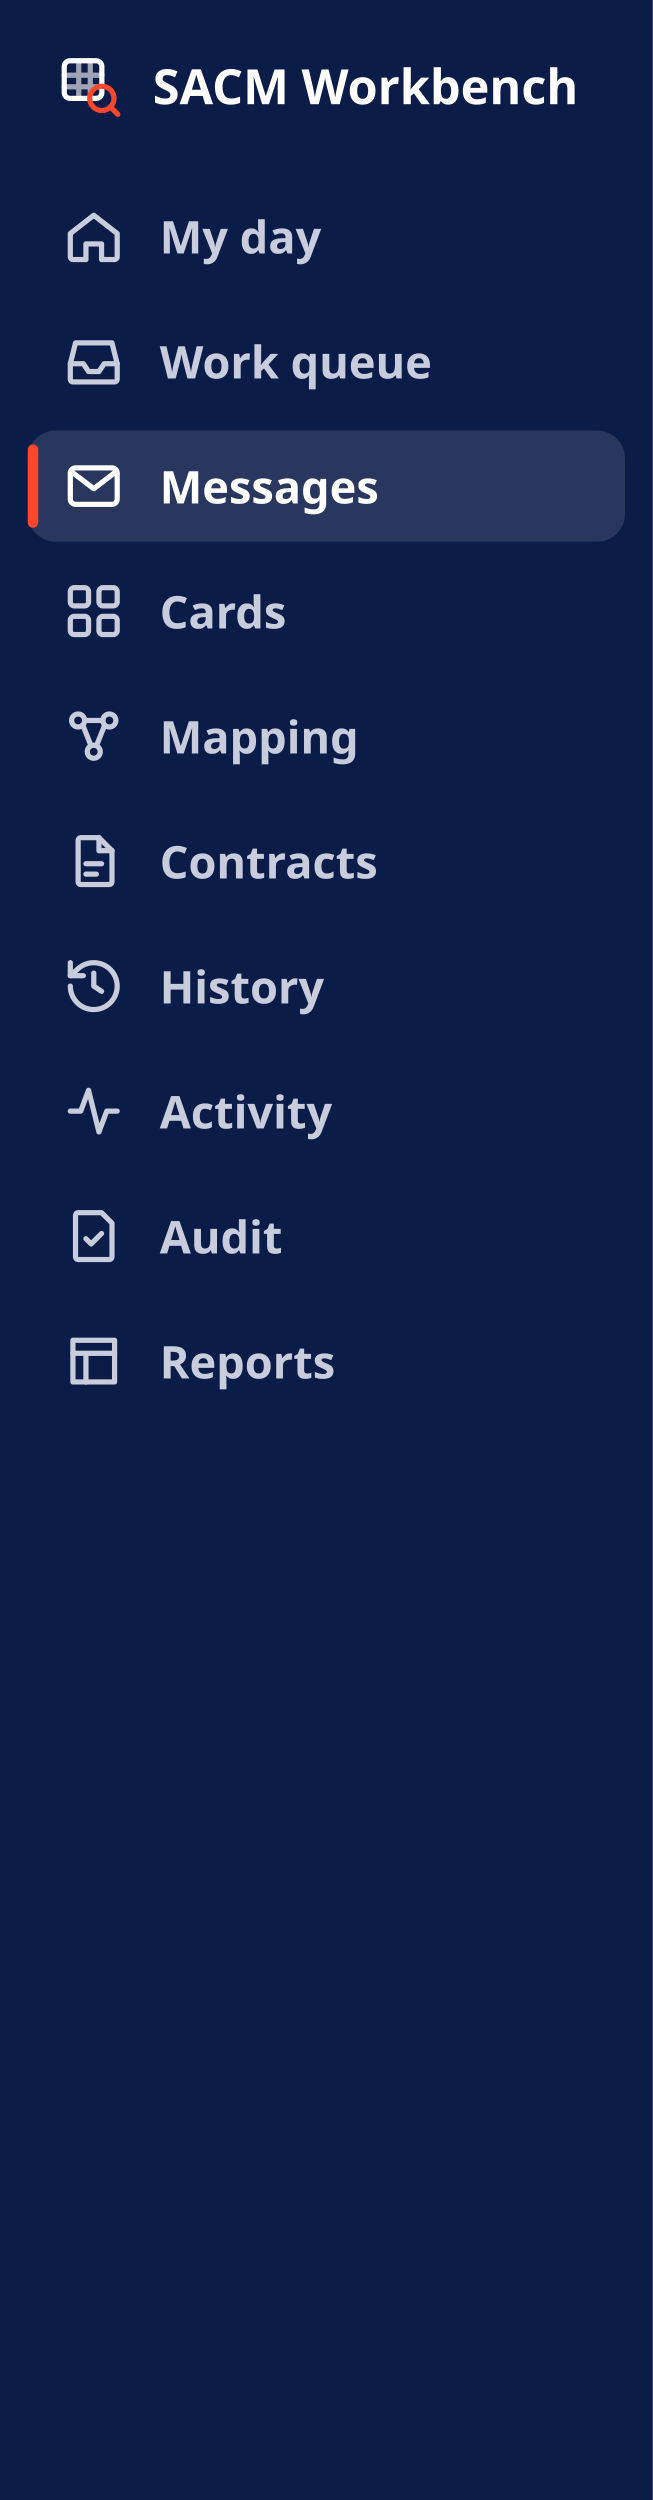
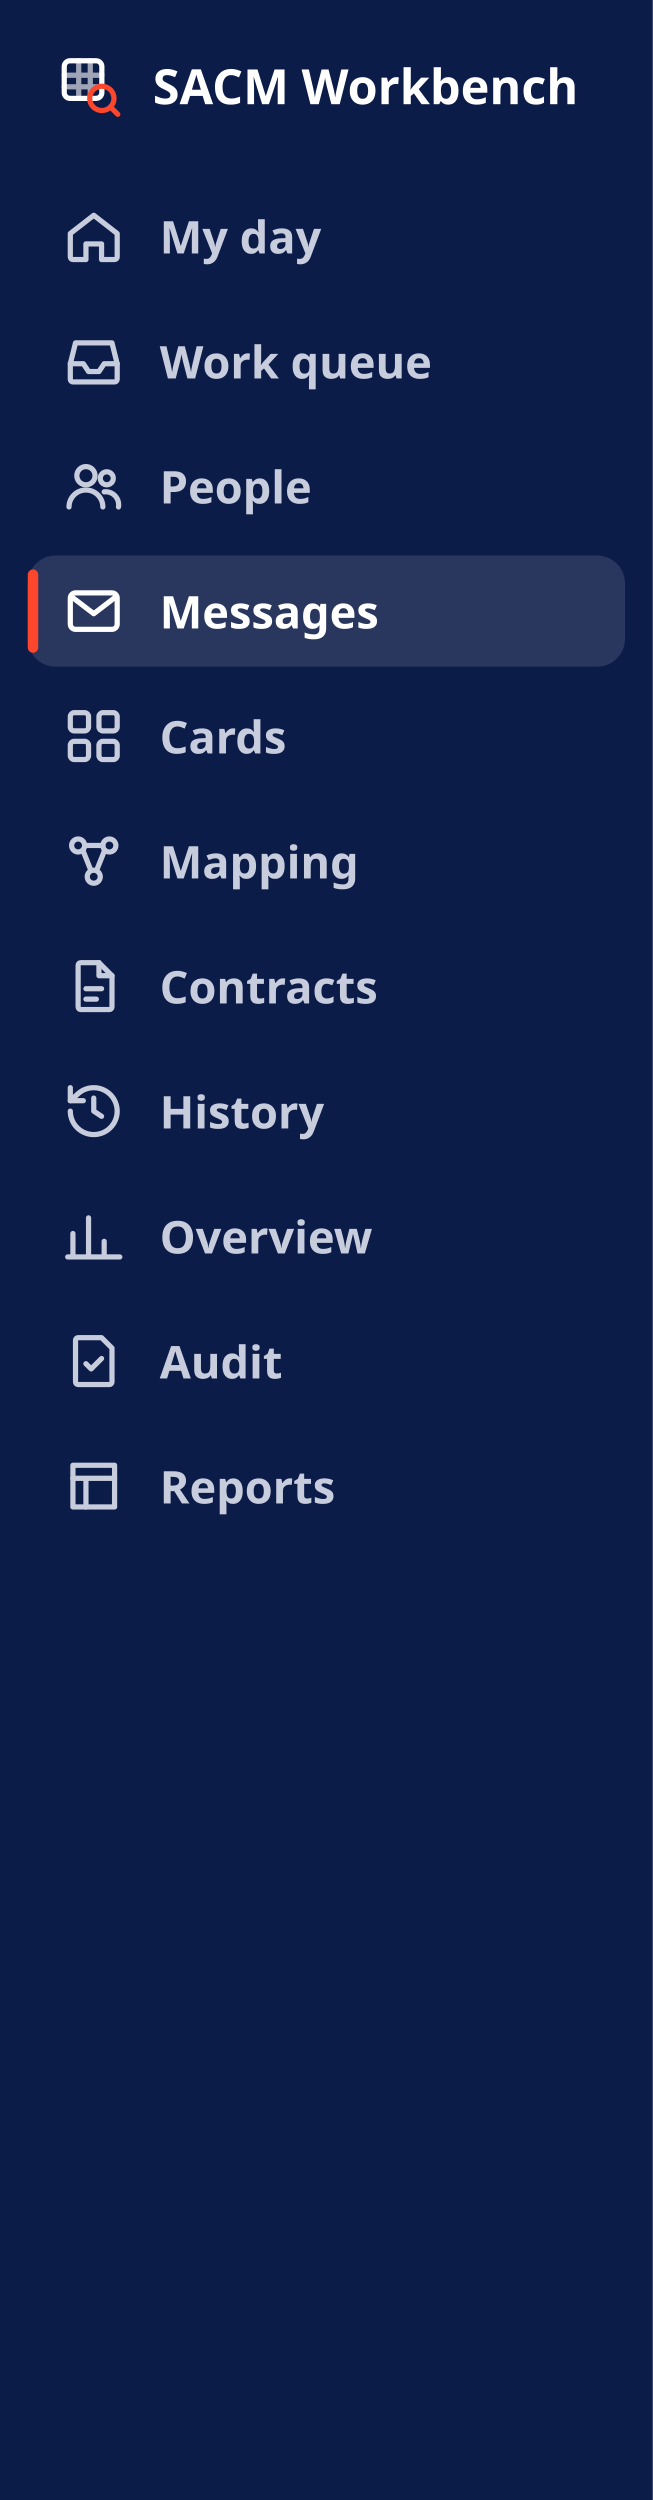
<svg xmlns="http://www.w3.org/2000/svg" width="188" height="720" viewBox="0 0 188 720">
  <rect width="188" height="720" fill="#0c1c49" />
  <g transform="translate(16 15) scale(0.8333)" fill="none" stroke="#ffffff" stroke-width="1.8" stroke-linecap="round" stroke-linejoin="round">
    <rect x="3" y="3" width="13" height="13" rx="2" />
    <path d="M3 8h13M3 12h13M8 3v13M12 3v13" opacity=".6" />
    <circle cx="16" cy="16" r="4.2" stroke="#fd472c" />
    <path d="M19 19l2.5 2.5" stroke="#fd472c" />
  </g>
  <text x="44" y="30" font-family="Segoe UI, sans-serif" font-size="14" font-weight="700" fill="#ffffff">SACM Workbench</text>
  <g transform="translate(18 59) scale(0.75)" fill="none" stroke="#e6e9f4" stroke-width="2" stroke-linecap="round" stroke-linejoin="round" opacity="0.86">
    <path d="M3 11l9-7 9 7v9a1 1 0 0 1-1 1h-5v-6H9v6H4a1 1 0 0 1-1-1z" />
  </g>
  <text x="46" y="73" font-family="Segoe UI, sans-serif" font-size="13" font-weight="600" fill="#e6e9f4" opacity="0.86">My day</text>
  <g transform="translate(18 95) scale(0.75)" fill="none" stroke="#e6e9f4" stroke-width="2" stroke-linecap="round" stroke-linejoin="round" opacity="0.86">
    <path d="M3 13h5l2 3h4l2-3h5" />
    <path d="M5 5h14l2 8v6a1 1 0 0 1-1 1H4a1 1 0 0 1-1-1v-6z" />
  </g>
  <text x="46" y="109" font-family="Segoe UI, sans-serif" font-size="13" font-weight="600" fill="#e6e9f4" opacity="0.86">Work queue</text>
-   <rect x="8" y="124" width="172" height="32" rx="8" fill="#ffffff" fill-opacity="0.12" />
-   <rect x="8" y="128" width="3" height="24" rx="1.5" fill="#fd472c" />
-   <g transform="translate(18 131) scale(0.75)" fill="none" stroke="#ffffff" stroke-width="2" stroke-linecap="round" stroke-linejoin="round">
+   <g transform="translate(18 131) scale(0.75)" fill="none" stroke="#e6e9f4" stroke-width="2" stroke-linecap="round" stroke-linejoin="round" opacity="0.86">
+     <circle cx="9" cy="8" r="3.5" />
+     <path d="M2.5 20a6.5 6.5 0 0 1 13 0" />
+     <circle cx="17" cy="9" r="2.5" />
+     <path d="M16 14.2a5 5 0 0 1 5.5 5.8" />
+   </g>
+   <text x="46" y="145" font-family="Segoe UI, sans-serif" font-size="13" font-weight="600" fill="#e6e9f4" opacity="0.86">People</text>
+   <rect x="8" y="160" width="172" height="32" rx="8" fill="#ffffff" fill-opacity="0.12" />
+   <rect x="8" y="164" width="3" height="24" rx="1.5" fill="#fd472c" />
+   <g transform="translate(18 167) scale(0.75)" fill="none" stroke="#ffffff" stroke-width="2" stroke-linecap="round" stroke-linejoin="round">
    <rect x="3" y="5" width="18" height="14" rx="2" />
    <path d="M3.5 6.5L12 13l8.5-6.5" />
  </g>
-   <text x="46" y="145" font-family="Segoe UI, sans-serif" font-size="13" font-weight="600" fill="#ffffff">Messages</text>
-   <g transform="translate(18 167) scale(0.75)" fill="none" stroke="#e6e9f4" stroke-width="2" stroke-linecap="round" stroke-linejoin="round" opacity="0.86">
+   <text x="46" y="181" font-family="Segoe UI, sans-serif" font-size="13" font-weight="600" fill="#ffffff">Messages</text>
+   <g transform="translate(18 203) scale(0.75)" fill="none" stroke="#e6e9f4" stroke-width="2" stroke-linecap="round" stroke-linejoin="round" opacity="0.86">
    <rect x="3" y="3" width="7" height="7" rx="1.5" />
    <rect x="14" y="3" width="7" height="7" rx="1.5" />
    <rect x="3" y="14" width="7" height="7" rx="1.5" />
    <rect x="14" y="14" width="7" height="7" rx="1.5" />
  </g>
-   <text x="46" y="181" font-family="Segoe UI, sans-serif" font-size="13" font-weight="600" fill="#e6e9f4" opacity="0.86">Cards</text>
-   <g transform="translate(18 203) scale(0.75)" fill="none" stroke="#e6e9f4" stroke-width="2" stroke-linecap="round" stroke-linejoin="round" opacity="0.86">
+   <text x="46" y="217" font-family="Segoe UI, sans-serif" font-size="13" font-weight="600" fill="#e6e9f4" opacity="0.86">Cards</text>
+   <g transform="translate(18 239) scale(0.75)" fill="none" stroke="#e6e9f4" stroke-width="2" stroke-linecap="round" stroke-linejoin="round" opacity="0.86">
    <circle cx="6" cy="6" r="2.5" />
    <circle cx="18" cy="6" r="2.5" />
    <circle cx="12" cy="18" r="2.5" />
    <path d="M7.8 7.8l3 7.5M16.2 7.8l-3 7.5M8.5 6h7" />
  </g>
-   <text x="46" y="217" font-family="Segoe UI, sans-serif" font-size="13" font-weight="600" fill="#e6e9f4" opacity="0.86">Mapping</text>
-   <g transform="translate(18 239) scale(0.75)" fill="none" stroke="#e6e9f4" stroke-width="2" stroke-linecap="round" stroke-linejoin="round" opacity="0.86">
+   <text x="46" y="253" font-family="Segoe UI, sans-serif" font-size="13" font-weight="600" fill="#e6e9f4" opacity="0.86">Mapping</text>
+   <g transform="translate(18 275) scale(0.75)" fill="none" stroke="#e6e9f4" stroke-width="2" stroke-linecap="round" stroke-linejoin="round" opacity="0.86">
    <path d="M7 3h7l5 5v12a1 1 0 0 1-1 1H7a1 1 0 0 1-1-1V4a1 1 0 0 1 1-1z" />
    <path d="M14 3v5h5M9 13h6M9 17h4" />
  </g>
-   <text x="46" y="253" font-family="Segoe UI, sans-serif" font-size="13" font-weight="600" fill="#e6e9f4" opacity="0.86">Contracts</text>
-   <g transform="translate(18 275) scale(0.75)" fill="none" stroke="#e6e9f4" stroke-width="2" stroke-linecap="round" stroke-linejoin="round" opacity="0.86">
+   <text x="46" y="289" font-family="Segoe UI, sans-serif" font-size="13" font-weight="600" fill="#e6e9f4" opacity="0.86">Contracts</text>
+   <g transform="translate(18 311) scale(0.75)" fill="none" stroke="#e6e9f4" stroke-width="2" stroke-linecap="round" stroke-linejoin="round" opacity="0.86">
    <path d="M3 12a9 9 0 1 0 3-6.7L3 8" />
    <path d="M3 3v5h5" />
    <path d="M12 7v5l3 2" />
  </g>
-   <text x="46" y="289" font-family="Segoe UI, sans-serif" font-size="13" font-weight="600" fill="#e6e9f4" opacity="0.86">History</text>
-   <g transform="translate(18 311) scale(0.75)" fill="none" stroke="#e6e9f4" stroke-width="2" stroke-linecap="round" stroke-linejoin="round" opacity="0.86">
-     <path d="M3 12h4l3-8 4 16 3-8h4" />
+   <text x="46" y="325" font-family="Segoe UI, sans-serif" font-size="13" font-weight="600" fill="#e6e9f4" opacity="0.86">History</text>
+   <g transform="translate(18 347) scale(0.75)" fill="none" stroke="#e6e9f4" stroke-width="2" stroke-linecap="round" stroke-linejoin="round" opacity="0.86">
+     <path d="M4 20V11M10 20V5M16 20v-6M2 20h20" />
  </g>
-   <text x="46" y="325" font-family="Segoe UI, sans-serif" font-size="13" font-weight="600" fill="#e6e9f4" opacity="0.86">Activity</text>
-   <g transform="translate(18 347) scale(0.75)" fill="none" stroke="#e6e9f4" stroke-width="2" stroke-linecap="round" stroke-linejoin="round" opacity="0.86">
+   <text x="46" y="361" font-family="Segoe UI, sans-serif" font-size="13" font-weight="600" fill="#e6e9f4" opacity="0.86">Overview</text>
+   <g transform="translate(18 383) scale(0.75)" fill="none" stroke="#e6e9f4" stroke-width="2" stroke-linecap="round" stroke-linejoin="round" opacity="0.86">
    <path d="M9 3h6l4 4v13a1 1 0 0 1-1 1H6a1 1 0 0 1-1-1V4a1 1 0 0 1 1-1z" />
    <path d="M9 13l2 2 4-4" />
  </g>
-   <text x="46" y="361" font-family="Segoe UI, sans-serif" font-size="13" font-weight="600" fill="#e6e9f4" opacity="0.86">Audit</text>
-   <g transform="translate(18 383) scale(0.75)" fill="none" stroke="#e6e9f4" stroke-width="2" stroke-linecap="round" stroke-linejoin="round" opacity="0.86">
+   <text x="46" y="397" font-family="Segoe UI, sans-serif" font-size="13" font-weight="600" fill="#e6e9f4" opacity="0.86">Audit</text>
+   <g transform="translate(18 419) scale(0.75)" fill="none" stroke="#e6e9f4" stroke-width="2" stroke-linecap="round" stroke-linejoin="round" opacity="0.86">
    <path d="M4 4h16v16H4z" />
    <path d="M4 9h16M9 9v11" />
  </g>
-   <text x="46" y="397" font-family="Segoe UI, sans-serif" font-size="13" font-weight="600" fill="#e6e9f4" opacity="0.86">Reports</text>
+   <text x="46" y="433" font-family="Segoe UI, sans-serif" font-size="13" font-weight="600" fill="#e6e9f4" opacity="0.86">Reports</text>
</svg>
